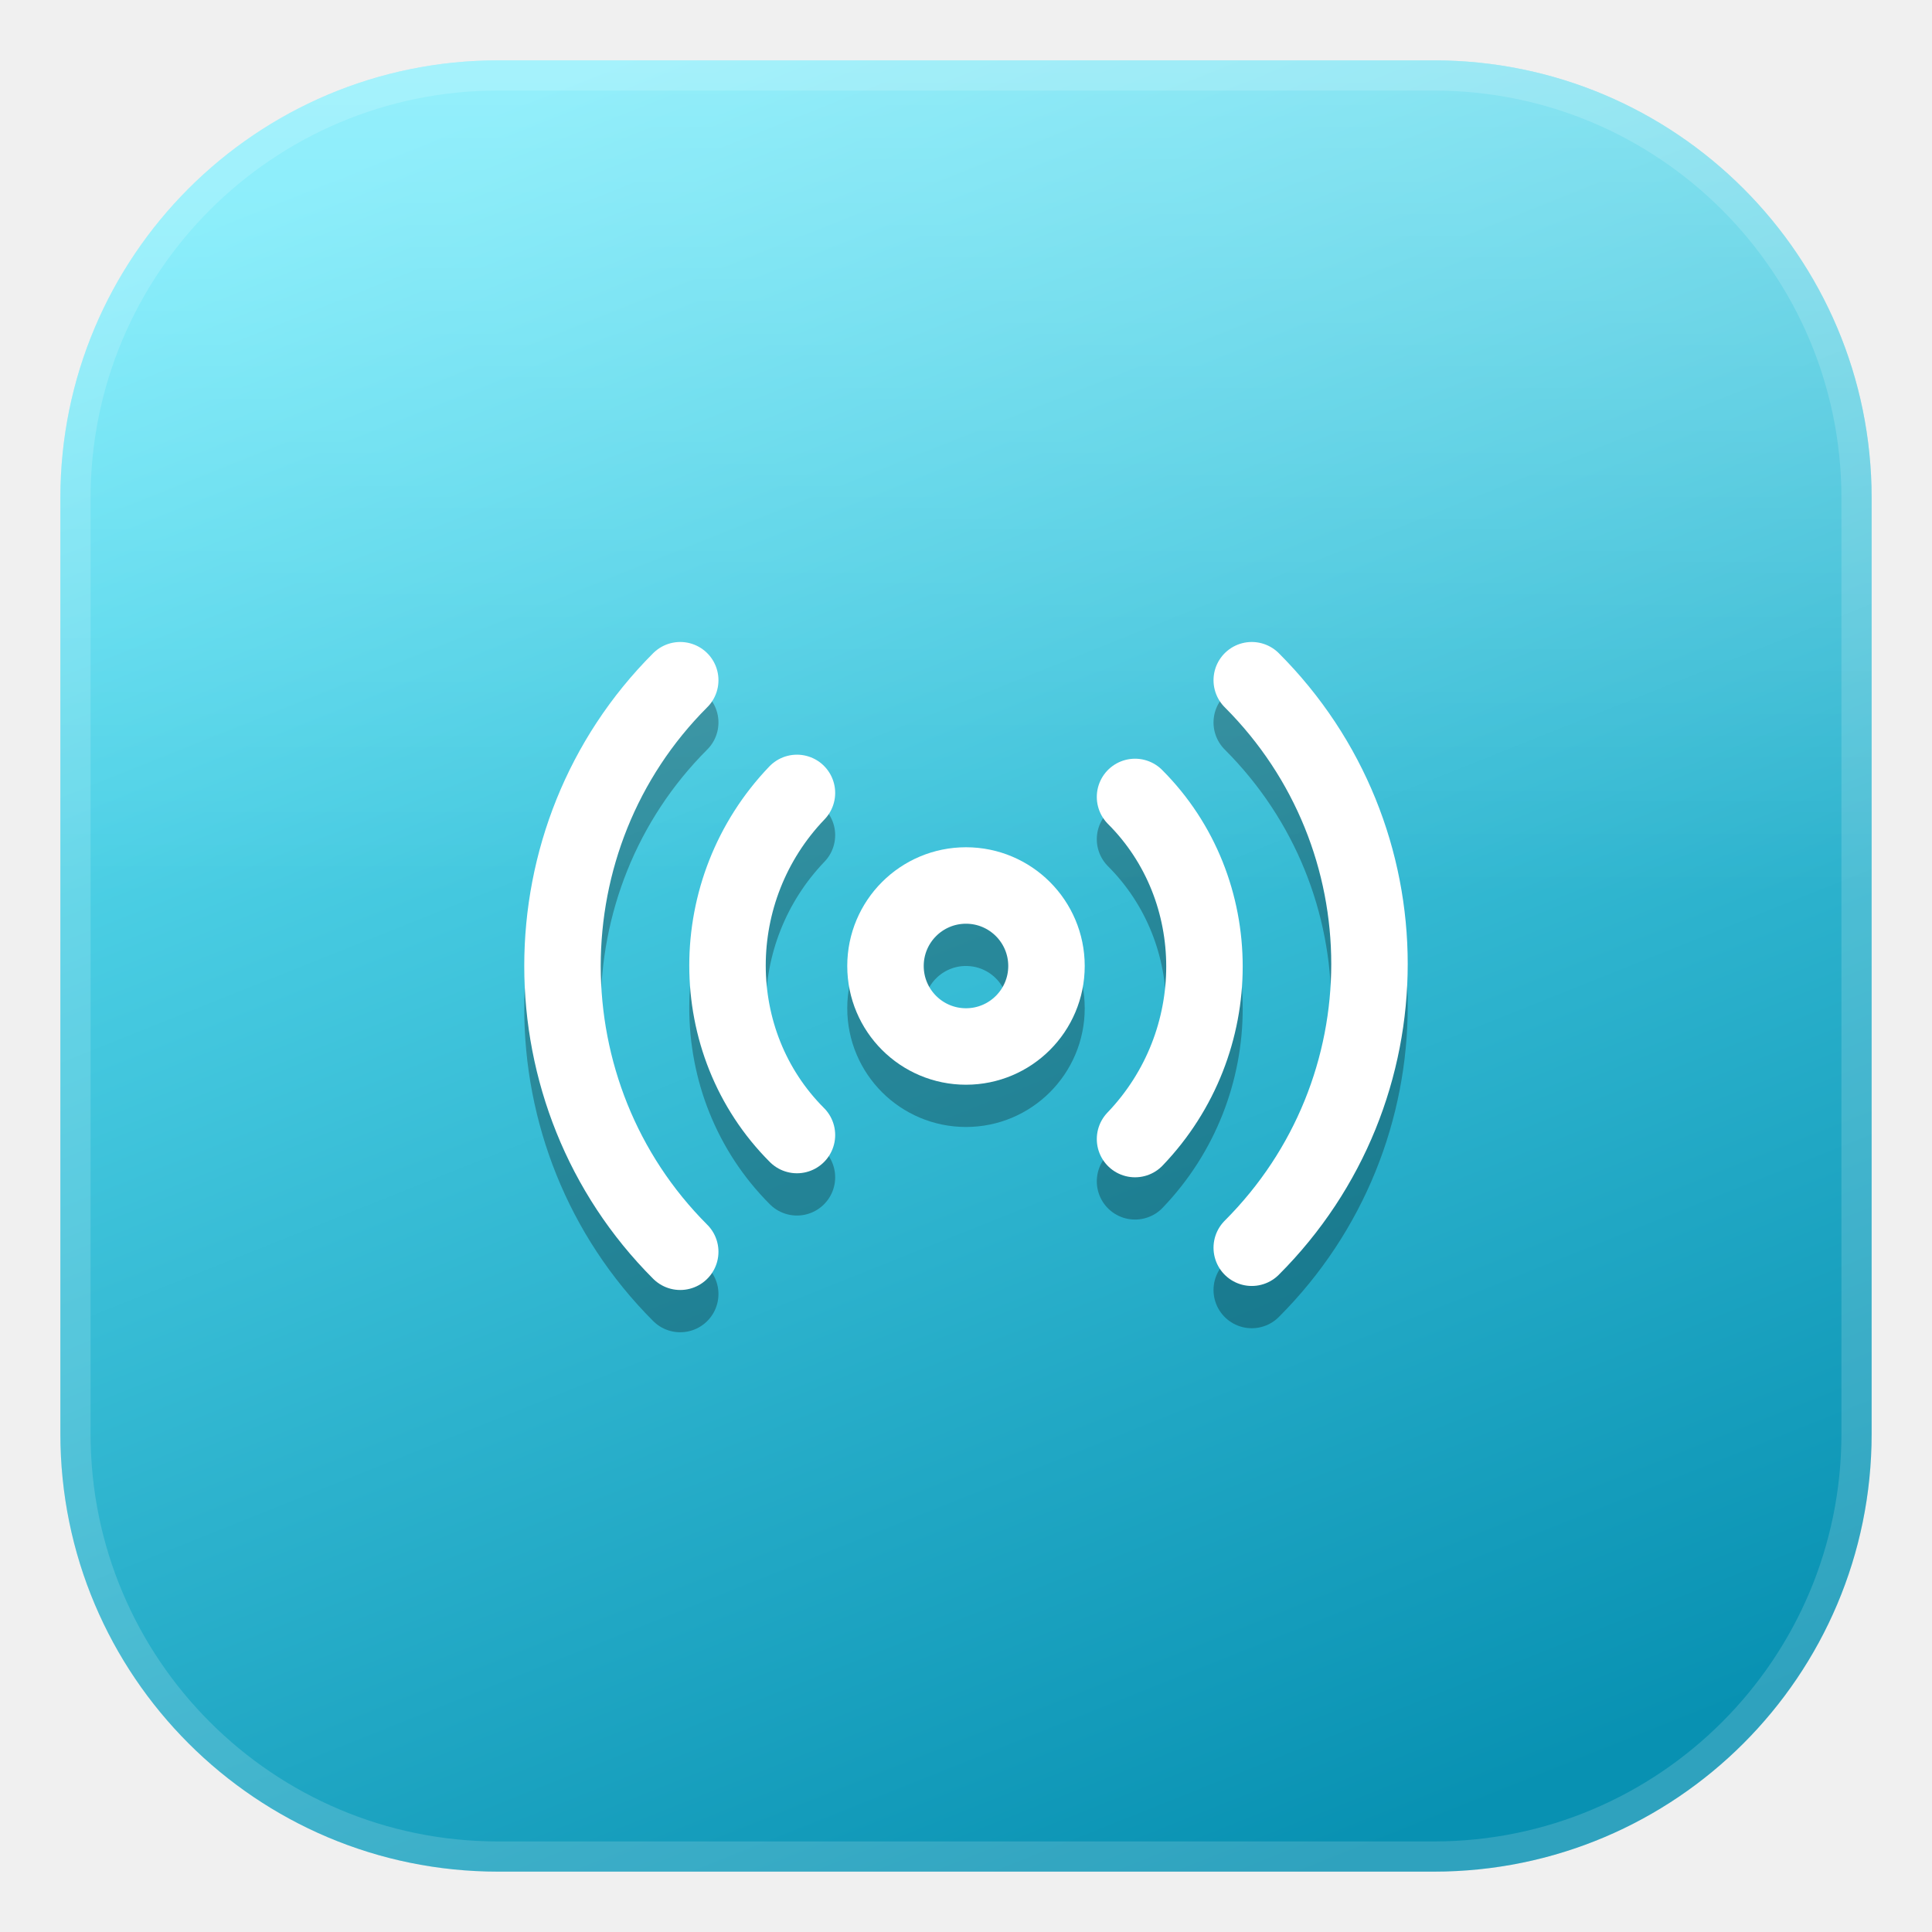
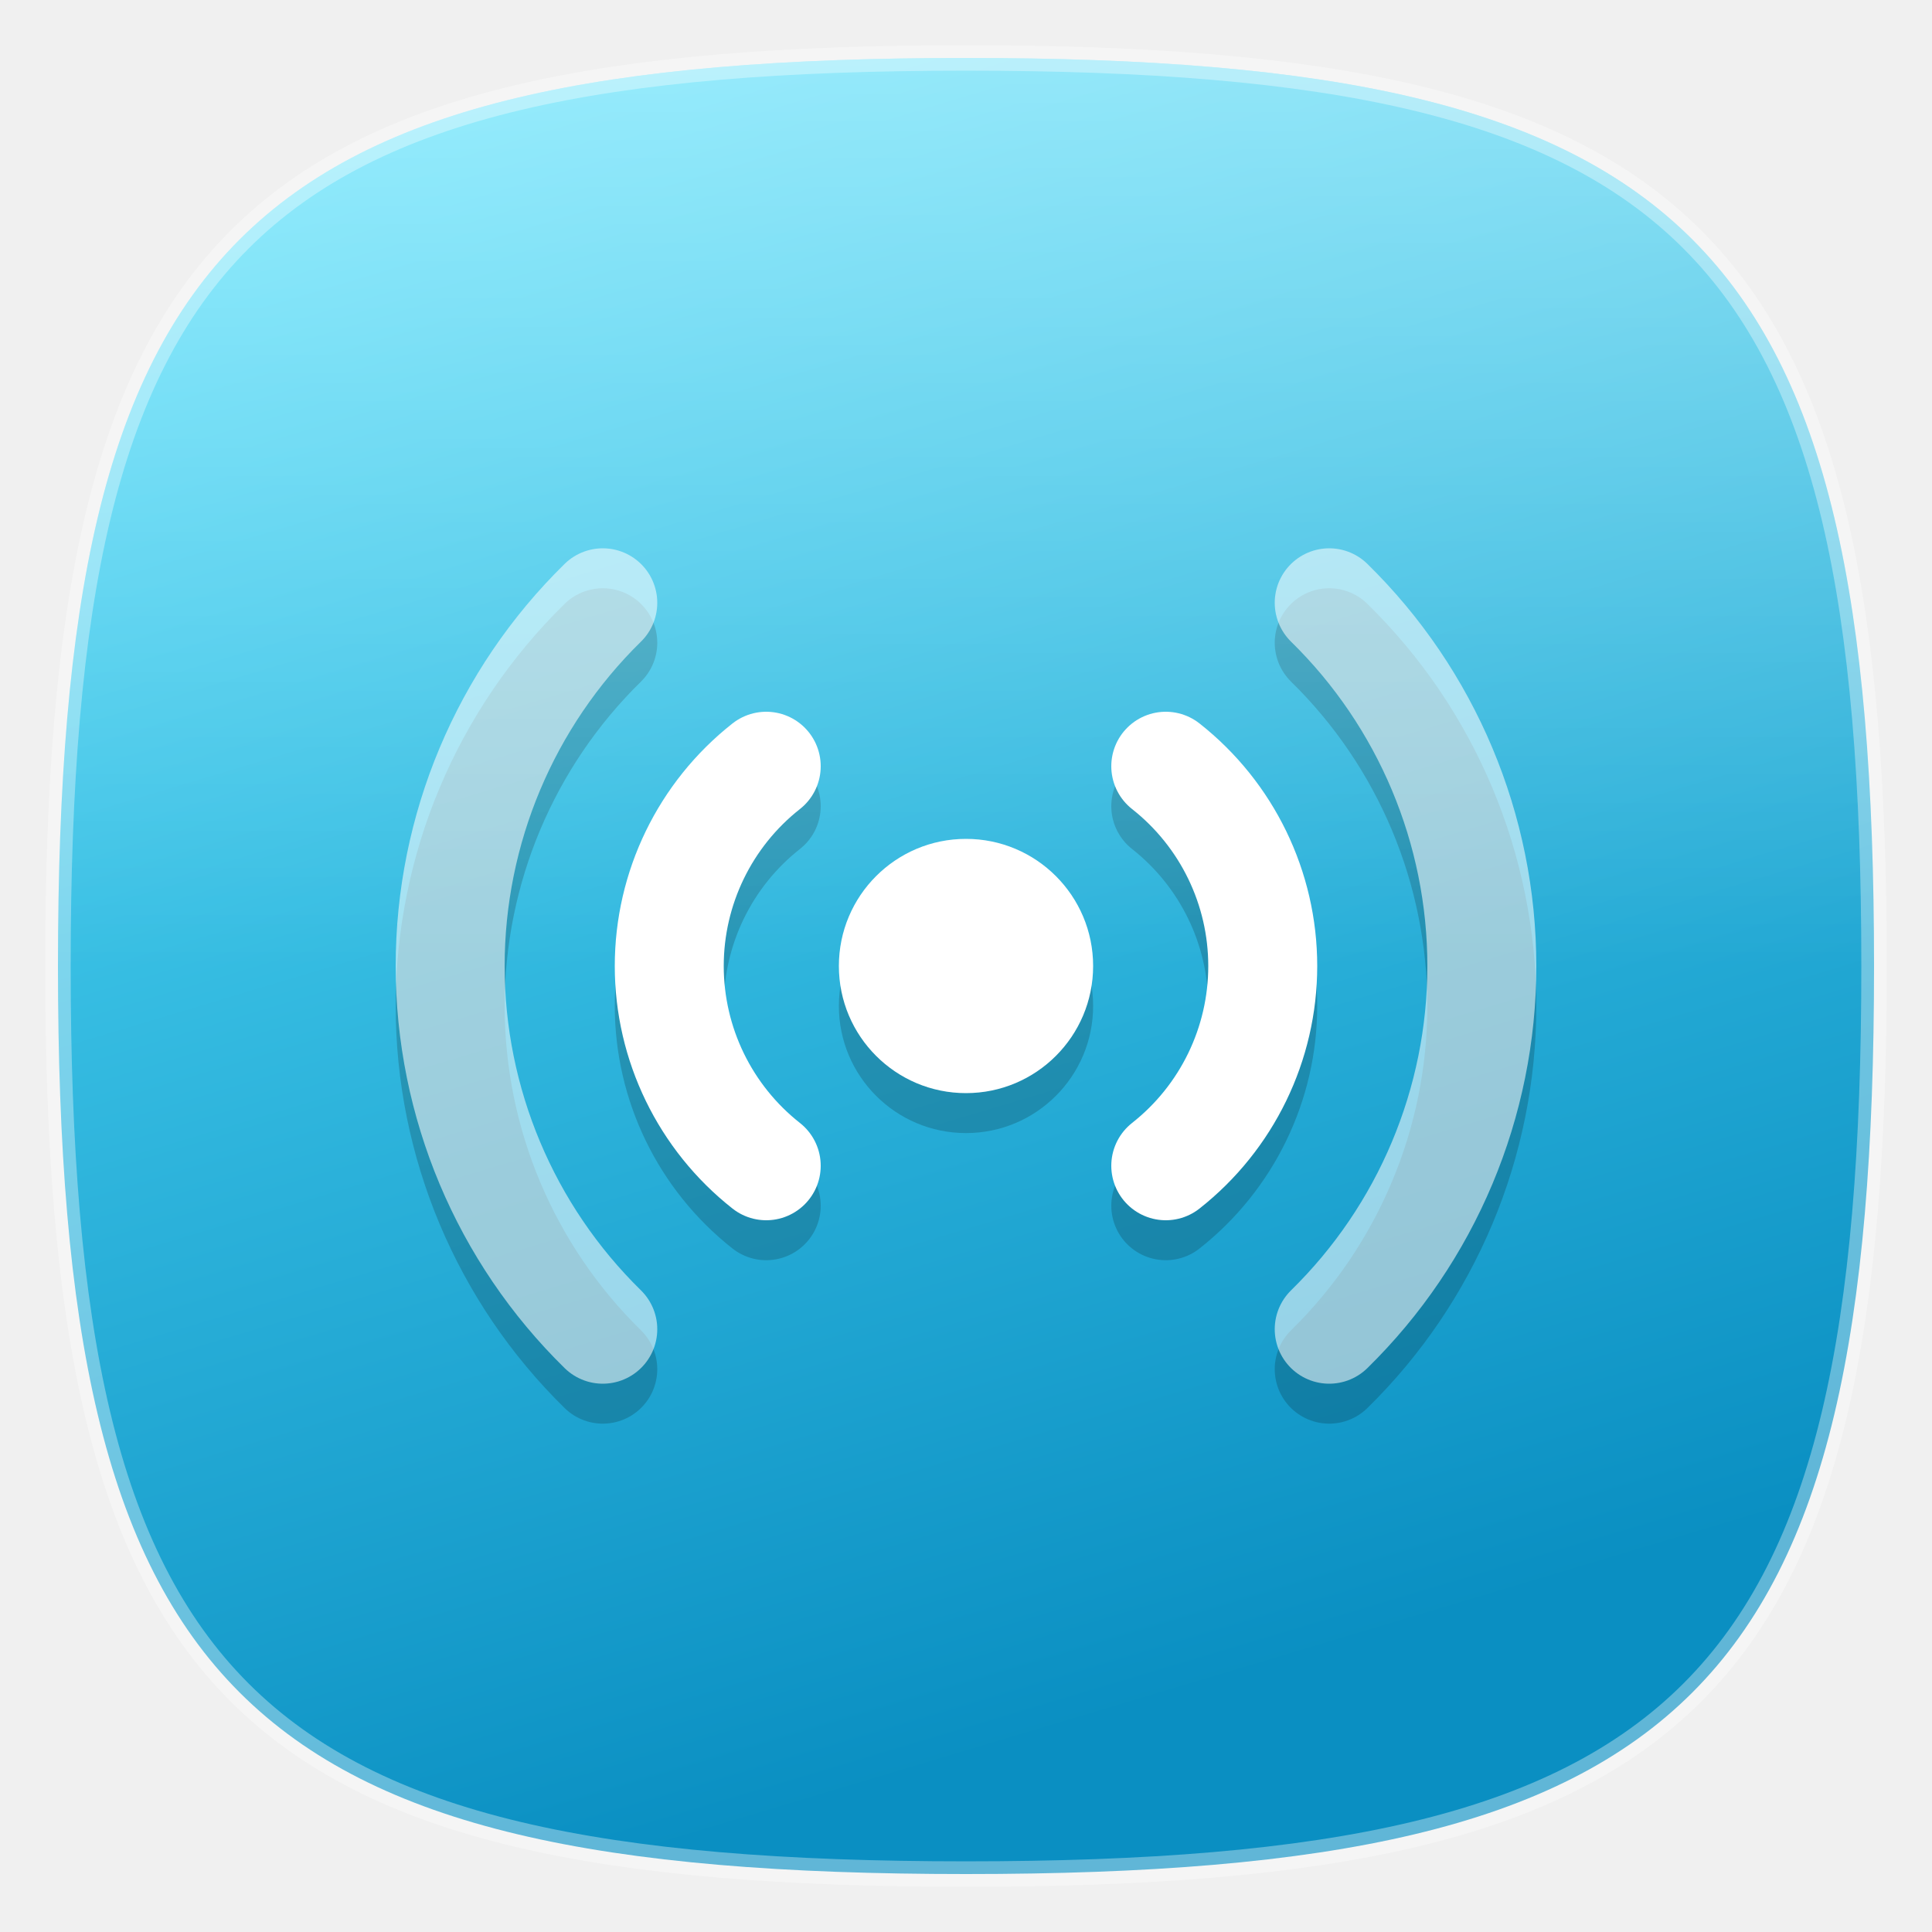
- <svg xmlns="http://www.w3.org/2000/svg" width="64" height="64" viewBox="0 0 64 64">
+ <svg xmlns="http://www.w3.org/2000/svg" width="100" height="100" viewBox="0 0 100 100">
  <defs>
-     <linearGradient id="fondo" x1="0.3" y1="0" x2="0.7" y2="1">
-       <stop offset="0" stop-color="#67E8F9" />
-       <stop offset="1" stop-color="#0891B2" />
+     <linearGradient id="f" x1="0" y1="0" x2="0.3" y2="1">
+       <stop offset="0" stop-color="#5EE6FF" />
+       <stop offset="1" stop-color="#0A8FC2" />
    </linearGradient>
-     <linearGradient id="luce" x1="0" y1="0" x2="0" y2="1">
-       <stop offset="0" stop-color="#ffffff" stop-opacity="0.30" />
-       <stop offset="0.46" stop-color="#ffffff" stop-opacity="0" />
+     <linearGradient id="l" x1="0" y1="0" x2="0" y2="1">
+       <stop offset="0" stop-color="#FFFFFF" stop-opacity="0.38" />
+       <stop offset="0.5" stop-color="#FFFFFF" stop-opacity="0" />
    </linearGradient>
  </defs>
-   <rect x="2" y="2" width="60" height="60" rx="14.5" fill="url(#fondo)" />
-   <rect x="2" y="2" width="60" height="60" rx="14.5" fill="url(#luce)" />
-   <rect x="2.5" y="2.5" width="59" height="59" rx="14" fill="none" stroke="#ffffff" stroke-opacity="0.16" stroke-width="1" />
-   <g transform="translate(0 1.4)" opacity="0.28">
-     <g transform="translate(16 16) scale(1.3333)" fill="none" stroke="#000000" stroke-width="1.9" stroke-linecap="round" stroke-linejoin="round">
-       <path d="M4.9 19.1C1 15.2 1 8.8 4.9 4.9M7.8 16.2c-2.3-2.3-2.3-6.1 0-8.5" />
-       <circle cx="12" cy="12" r="2" />
-       <path d="M16.2 7.8c2.3 2.3 2.3 6.1 0 8.5M19.1 4.9C23 8.8 23 15.1 19.1 19" />
+   <g transform="translate(3 3) scale(0.94)">
+     <path d="M50 0C90 0 100 10 100 50S90 100 50 100 0 90 0 50 10 0 50 0Z" fill="url(#f)" />
+     <g transform="translate(0 2.2)" opacity="0.18">
+       <path d="M30 30a28 28 0 0 0 0 40M70 30a28 28 0 0 1 0 40" fill="none" stroke="#000000" stroke-width="6" stroke-linecap="round" />
+       <path d="M39 39a14 14 0 0 0 0 22M61 39a14 14 0 0 1 0 22" fill="none" stroke="#000000" stroke-width="6" stroke-linecap="round" />
+       <circle cx="50" cy="50" r="7" fill="#000000" />
    </g>
-   </g>
-   <g transform="translate(16 16) scale(1.3333)" fill="none" stroke="#FFFFFF" stroke-width="1.9" stroke-linecap="round" stroke-linejoin="round">
-     <path d="M4.9 19.1C1 15.2 1 8.8 4.9 4.9M7.8 16.2c-2.3-2.3-2.3-6.1 0-8.5" />
-     <circle cx="12" cy="12" r="2" />
-     <path d="M16.2 7.8c2.3 2.3 2.3 6.1 0 8.5M19.1 4.9C23 8.8 23 15.1 19.1 19" />
+     <path d="M30 30a28 28 0 0 0 0 40M70 30a28 28 0 0 1 0 40" fill="none" stroke="#FFFFFF" stroke-opacity="0.55" stroke-width="6" stroke-linecap="round" />
+     <path d="M39 39a14 14 0 0 0 0 22M61 39a14 14 0 0 1 0 22" fill="none" stroke="#FFFFFF" stroke-width="6" stroke-linecap="round" />
+     <circle cx="50" cy="50" r="7" fill="#FFFFFF" />
+     <path d="M50 0C90 0 100 10 100 50S90 100 50 100 0 90 0 50 10 0 50 0Z" fill="url(#l)" />
+     <path d="M50 0C90 0 100 10 100 50S90 100 50 100 0 90 0 50 10 0 50 0Z" fill="none" stroke="#FFFFFF" stroke-opacity="0.35" stroke-width="1.4" />
  </g>
</svg>
